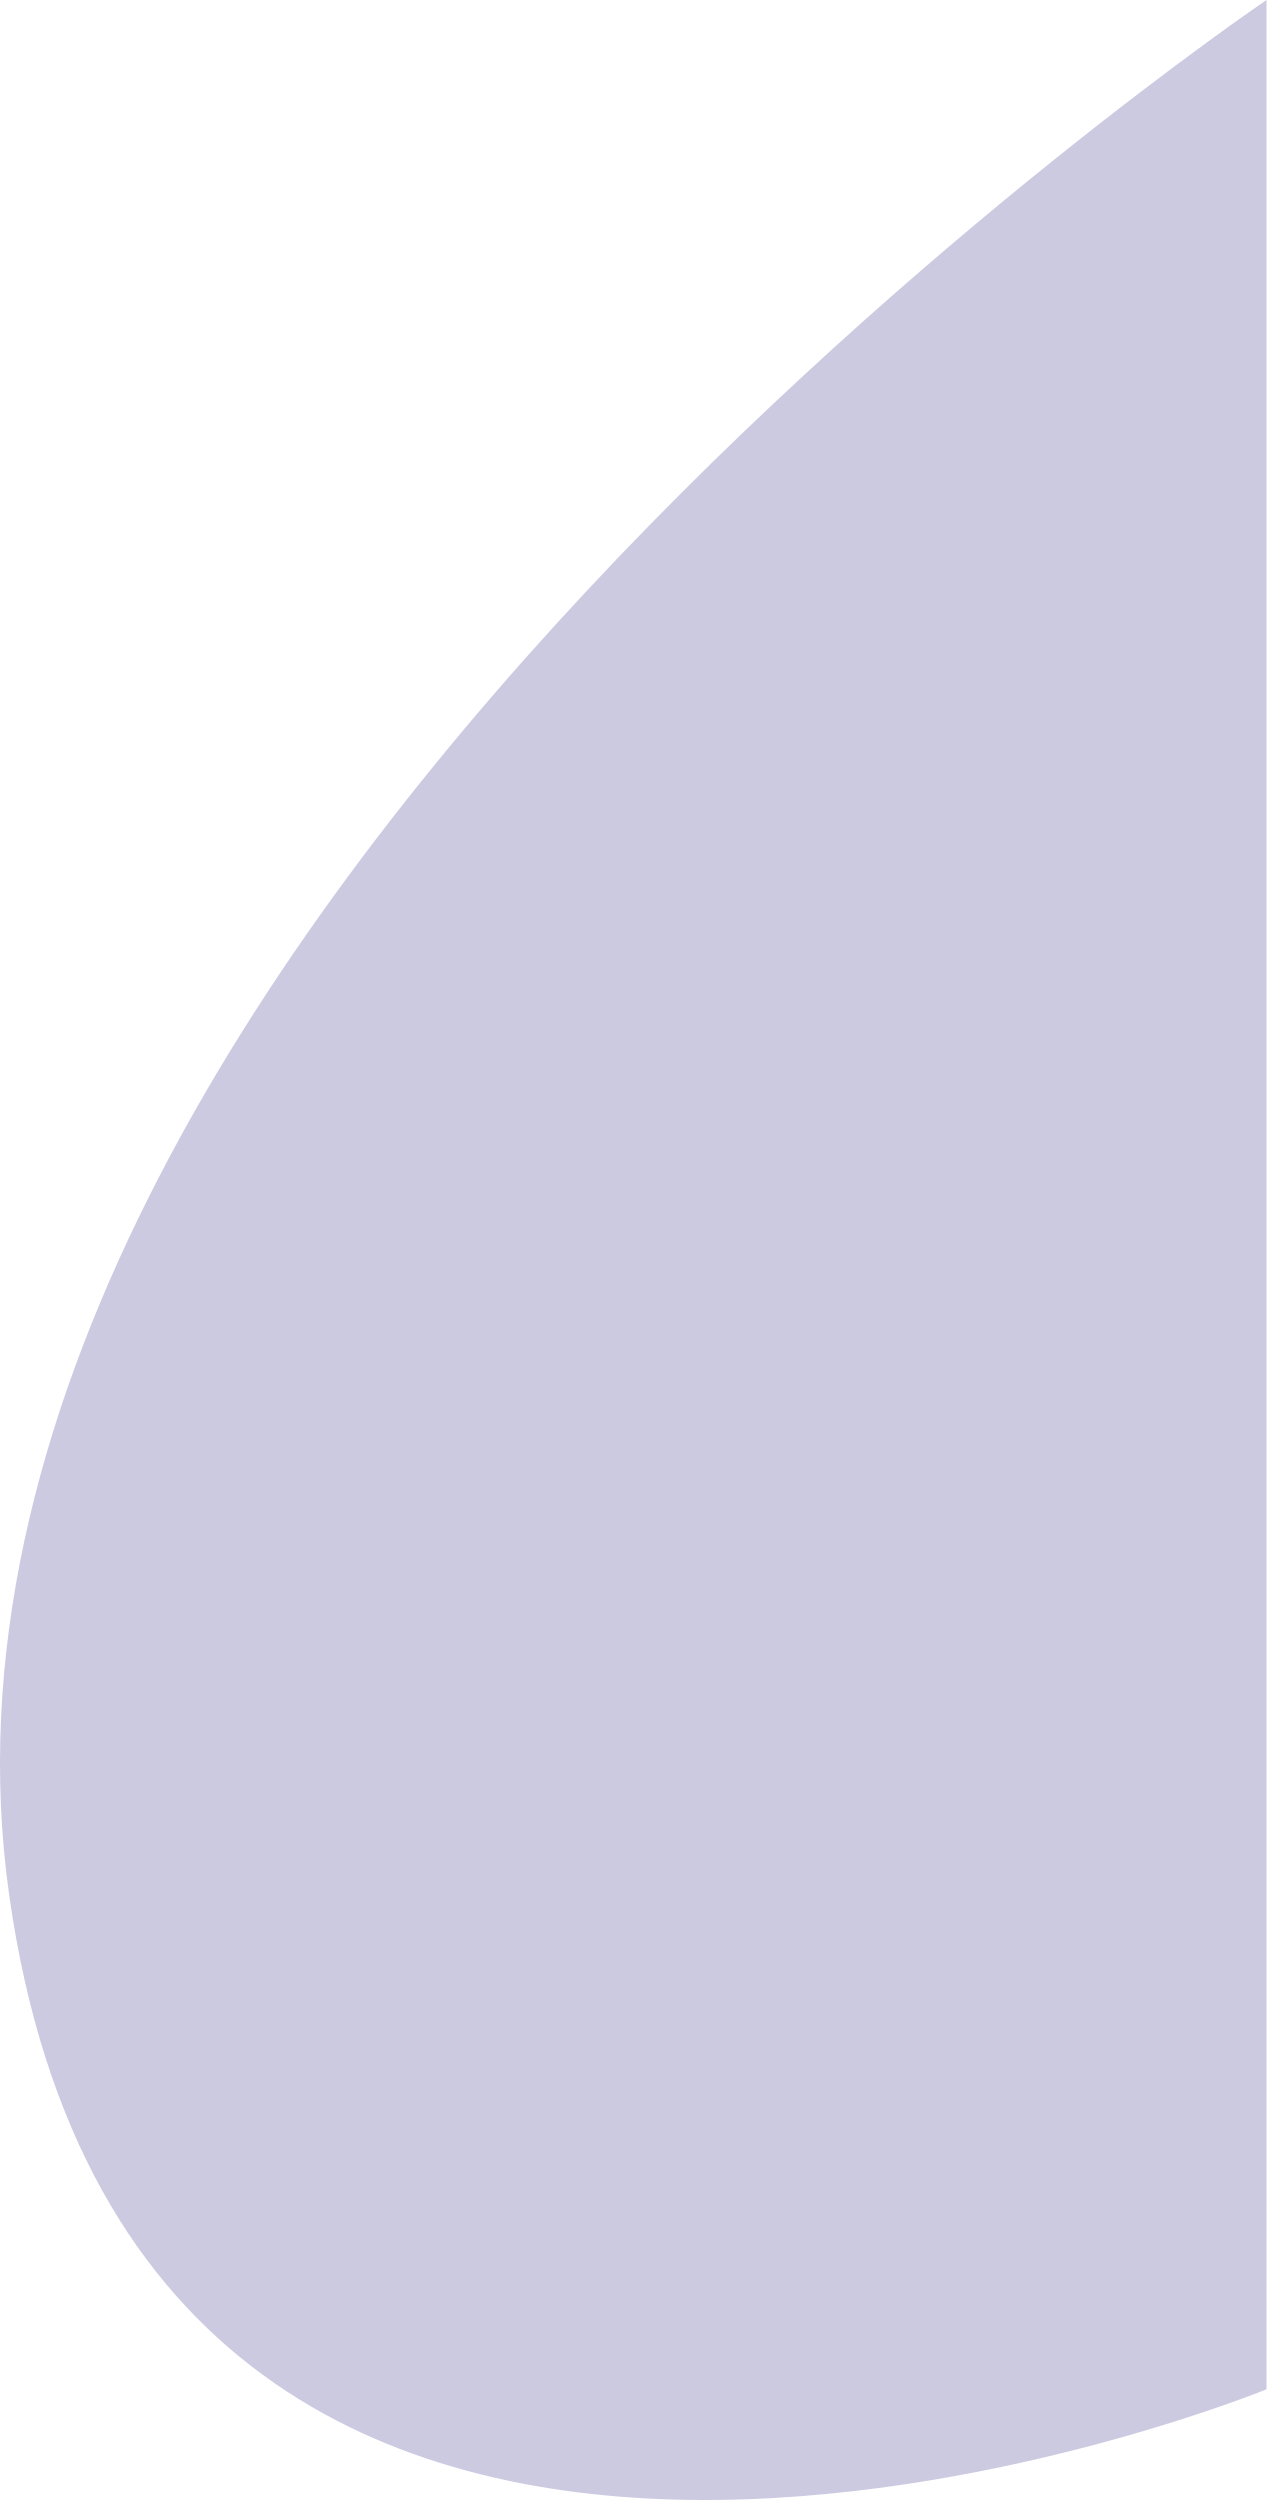
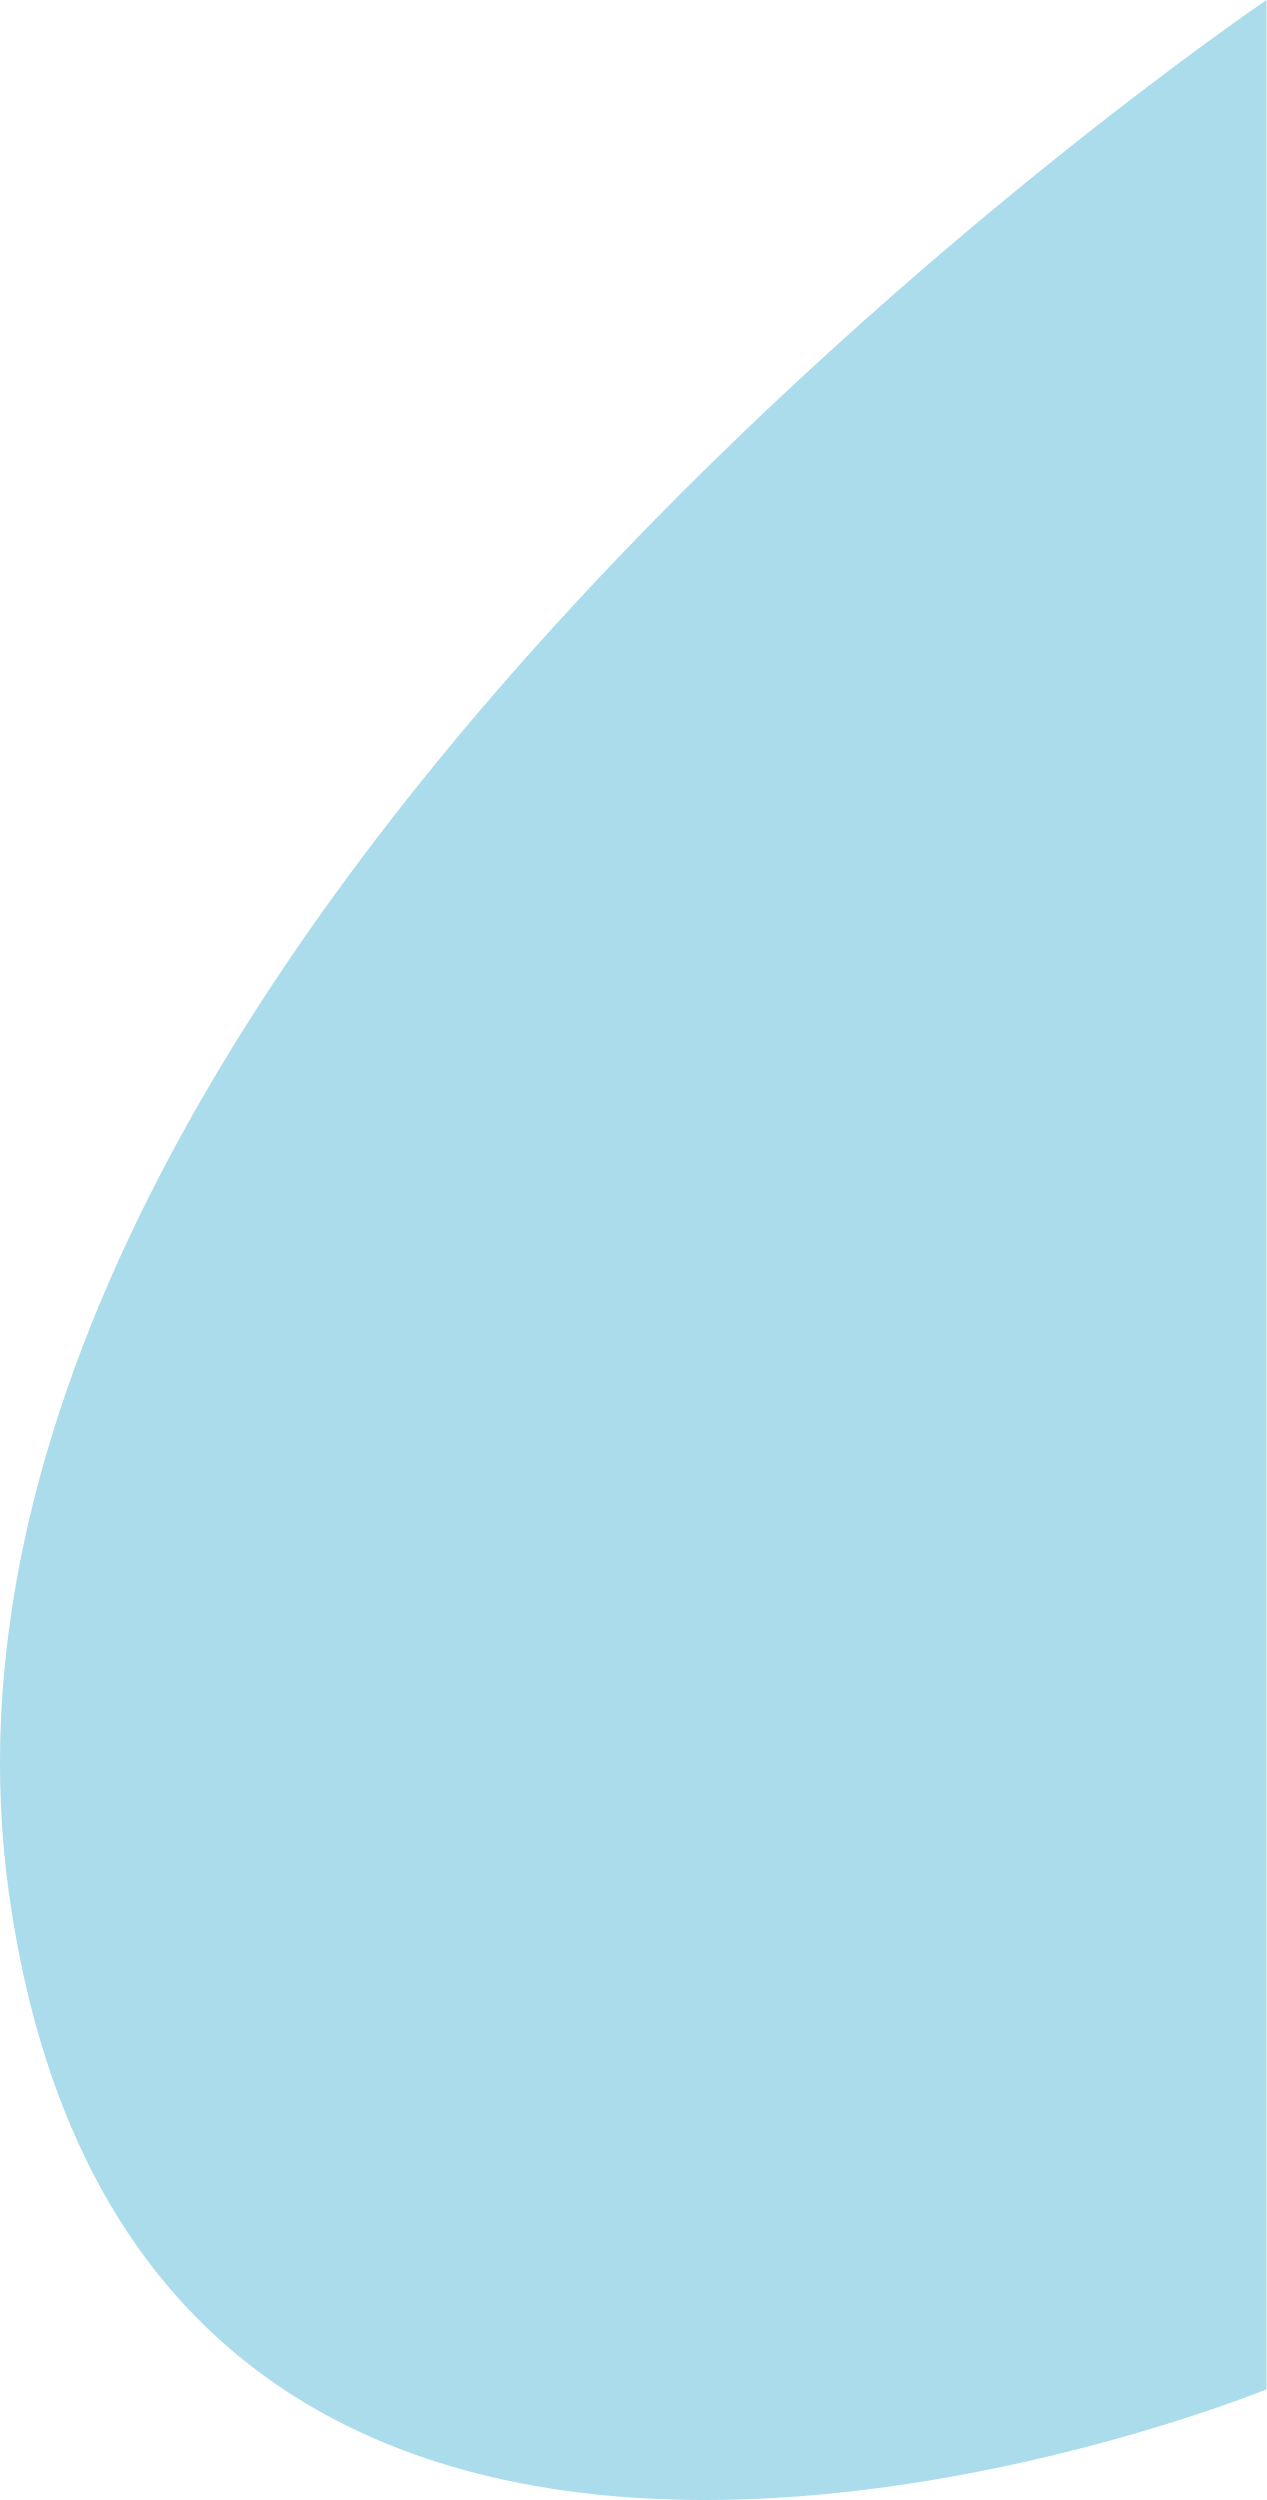
<svg xmlns="http://www.w3.org/2000/svg" viewBox="0 0 133.616 263.747">
  <defs>
    <style>
      .cls-1 {
-         fill: #cccae1;
+         fill: #aadcec;
      }
    </style>
  </defs>
  <path id="Path_300" data-name="Path 300" class="cls-1" d="M1920,2358.631s-146.923,99.446-132.638,199.992S1920,2610.7,1920,2610.7Z" transform="translate(-1786.384 -2358.631)" />
</svg>
